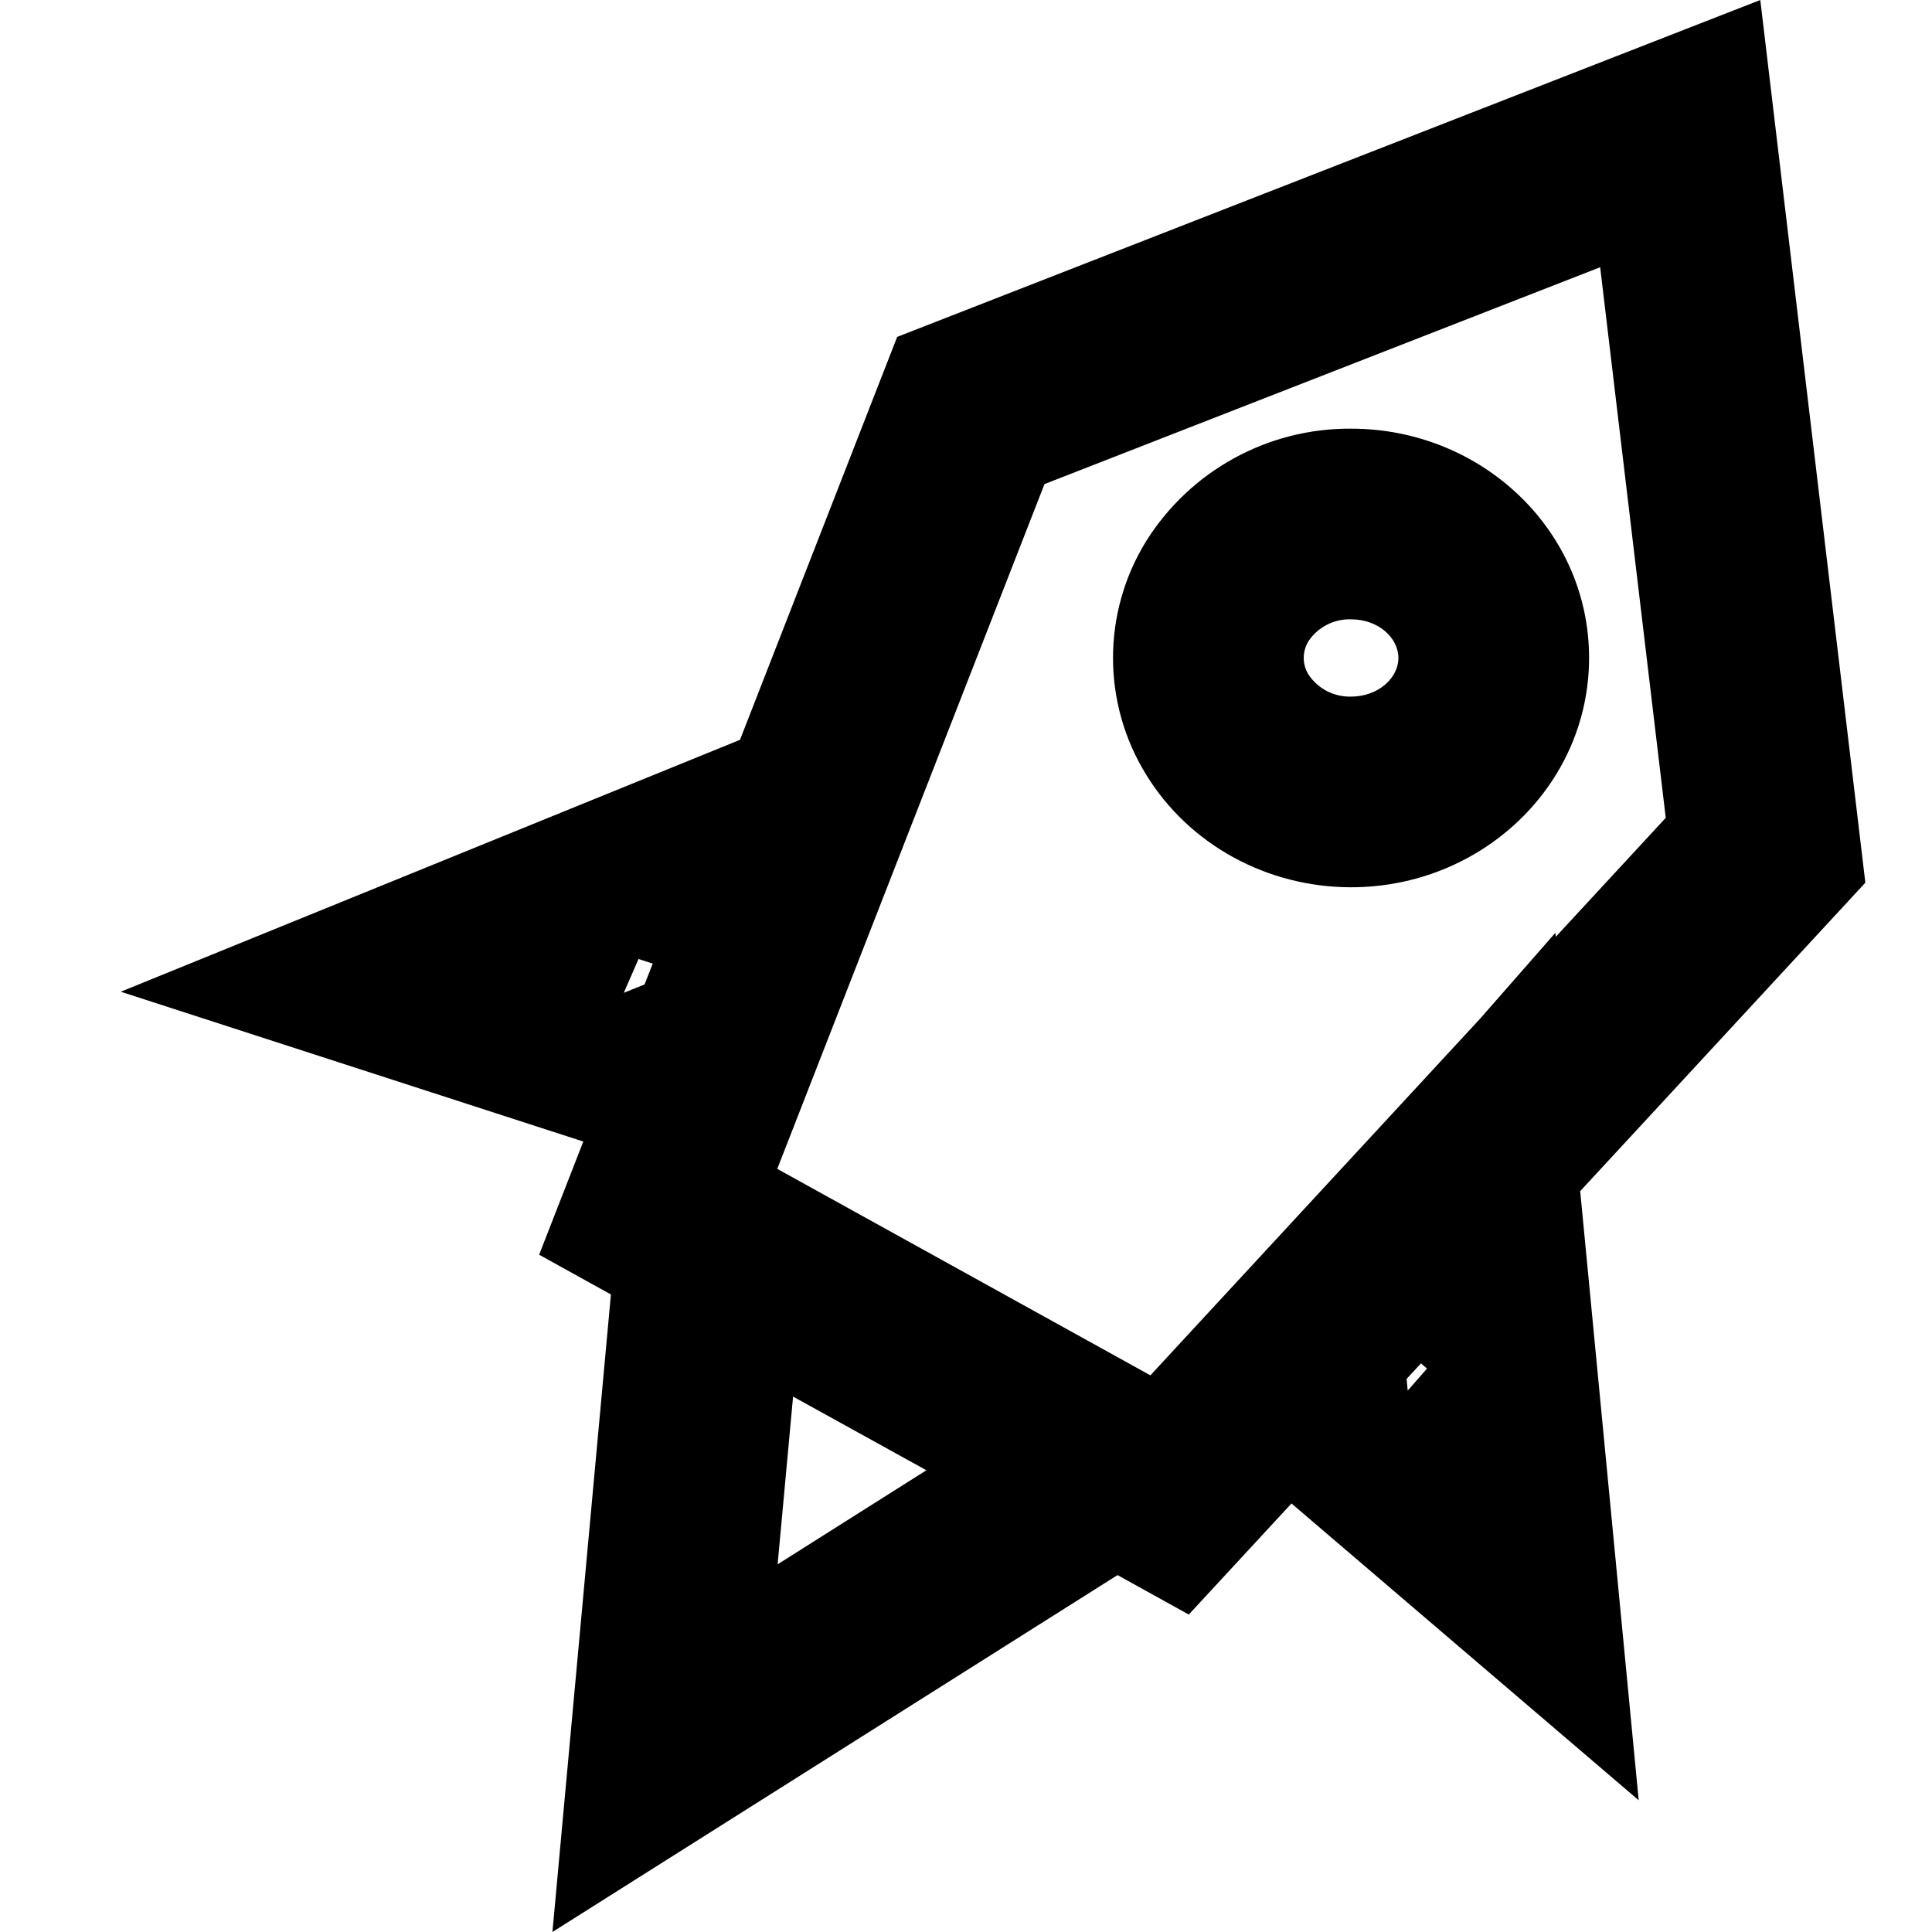
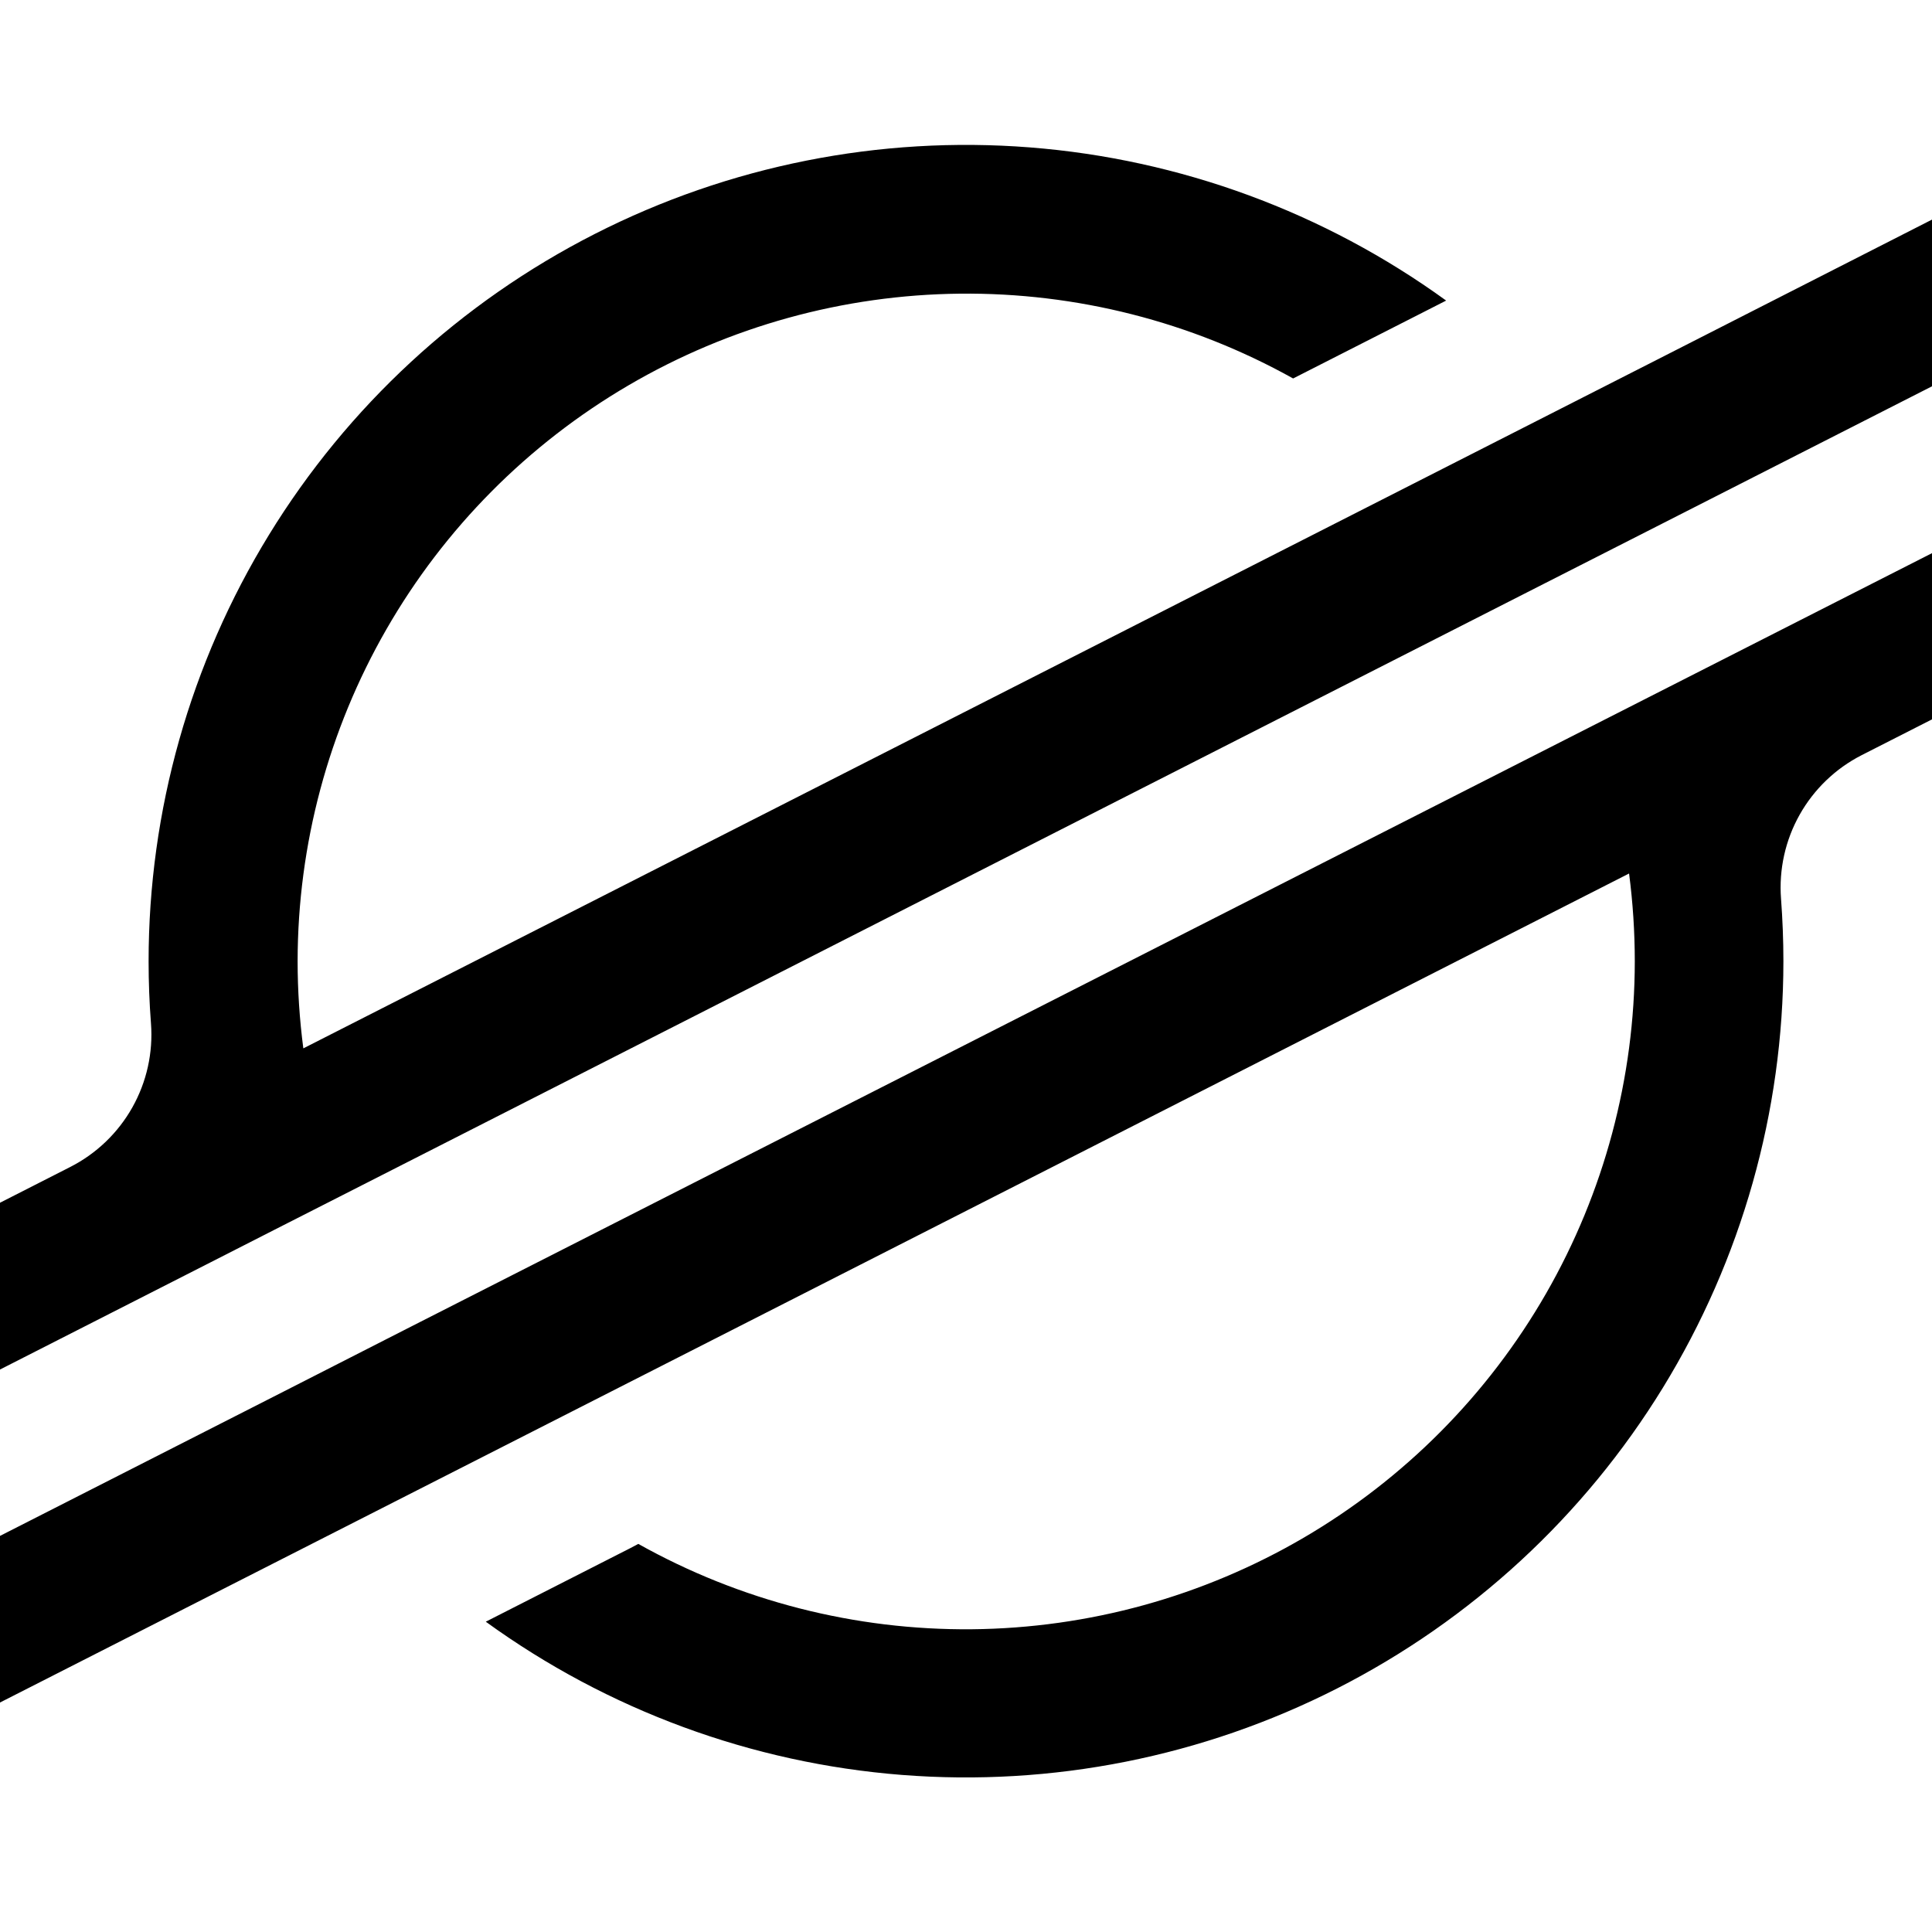
- <svg xmlns="http://www.w3.org/2000/svg" width="16" height="16" viewBox="0 0 16 16">
-   <path fill="currentColor" d="M13.252 2.213L8.65 4.009 6.437 9.68l3.09 1.71 4.268-4.617-.543-4.559zM9.845 13.371l-5.38-2.98L7.43 2.79 14.578 0l.87 7.31-5.603 6.061zm1.78-2.203l.033.348.16-.182-.193-.166zm-2.048.327l3.304-3.77.69 7.184-3.994-3.414zM1 8.213l7.144-2.906-1.976 4.58L1 8.213zm4.605-.168l-.317-.103-.122.28.439-.177zm.963 3.52l-.128 1.39 1.232-.779-1.104-.61zM4.575 16l.641-6.987 5.556 3.073L4.575 16zM13.16 5.448c0 1.06-.893 1.9-1.971 1.9-.693 0-1.34-.351-1.696-.931a1.84 1.84 0 0 1 0-1.937 1.987 1.987 0 0 1 1.696-.93c1.078 0 1.971.838 1.971 1.898zm-2.322-.14a.261.261 0 0 0 0 .281.41.41 0 0 0 .35.18c.228 0 .393-.156.393-.32 0-.166-.165-.32-.392-.32a.41.41 0 0 0-.351.178z" />
+ <svg xmlns="http://www.w3.org/2000/svg" width="200" height="200" viewBox="0 0 200 200" fill="none">
+   <path d="M171.772 37.116L147.69 49.37L31.401 108.527C31.008 105.531 30.81 102.514 30.809 99.493C30.825 87.439 33.993 75.599 40.001 65.144C46.009 54.69 54.647 45.985 65.059 39.891C75.472 33.796 87.298 30.525 99.367 30.4C111.435 30.275 123.327 33.301 133.864 39.178L147.648 32.164L149.704 31.116C137.077 21.963 122.162 16.475 106.607 15.258C91.052 14.041 75.463 17.144 61.563 24.222C47.663 31.3 35.993 42.079 27.844 55.367C19.694 68.656 15.382 83.935 15.383 99.518C15.383 101.67 15.465 103.814 15.629 105.949C15.858 108.973 15.186 111.997 13.699 114.641C12.211 117.284 9.974 119.429 7.269 120.806L0 124.507V141.773L21.4 130.879L28.33 127.347L35.158 123.874L157.751 61.489L171.526 54.483L200 39.99V22.733L171.772 37.116ZM200 57.263L42.122 137.547L28.347 144.57L0 158.996V176.244L28.152 161.92L52.234 149.666L168.641 90.425C169.035 93.44 169.232 96.477 169.233 99.518C169.226 111.586 166.058 123.441 160.045 133.908C154.031 144.375 145.381 153.089 134.954 159.186C124.526 165.282 112.683 168.548 100.6 168.66C88.518 168.772 76.616 165.726 66.077 159.824L65.231 160.272L50.288 167.878C62.912 177.031 77.824 182.521 93.376 183.741C108.929 184.96 124.516 181.862 138.416 174.788C152.316 167.715 163.988 156.941 172.141 143.658C180.294 130.374 184.612 115.099 184.617 99.518C184.617 97.346 184.532 95.174 184.371 93.028C184.143 90.005 184.813 86.982 186.299 84.339C187.785 81.696 190.02 79.55 192.723 78.171L200 74.469V57.263Z" fill="black" />
</svg>
